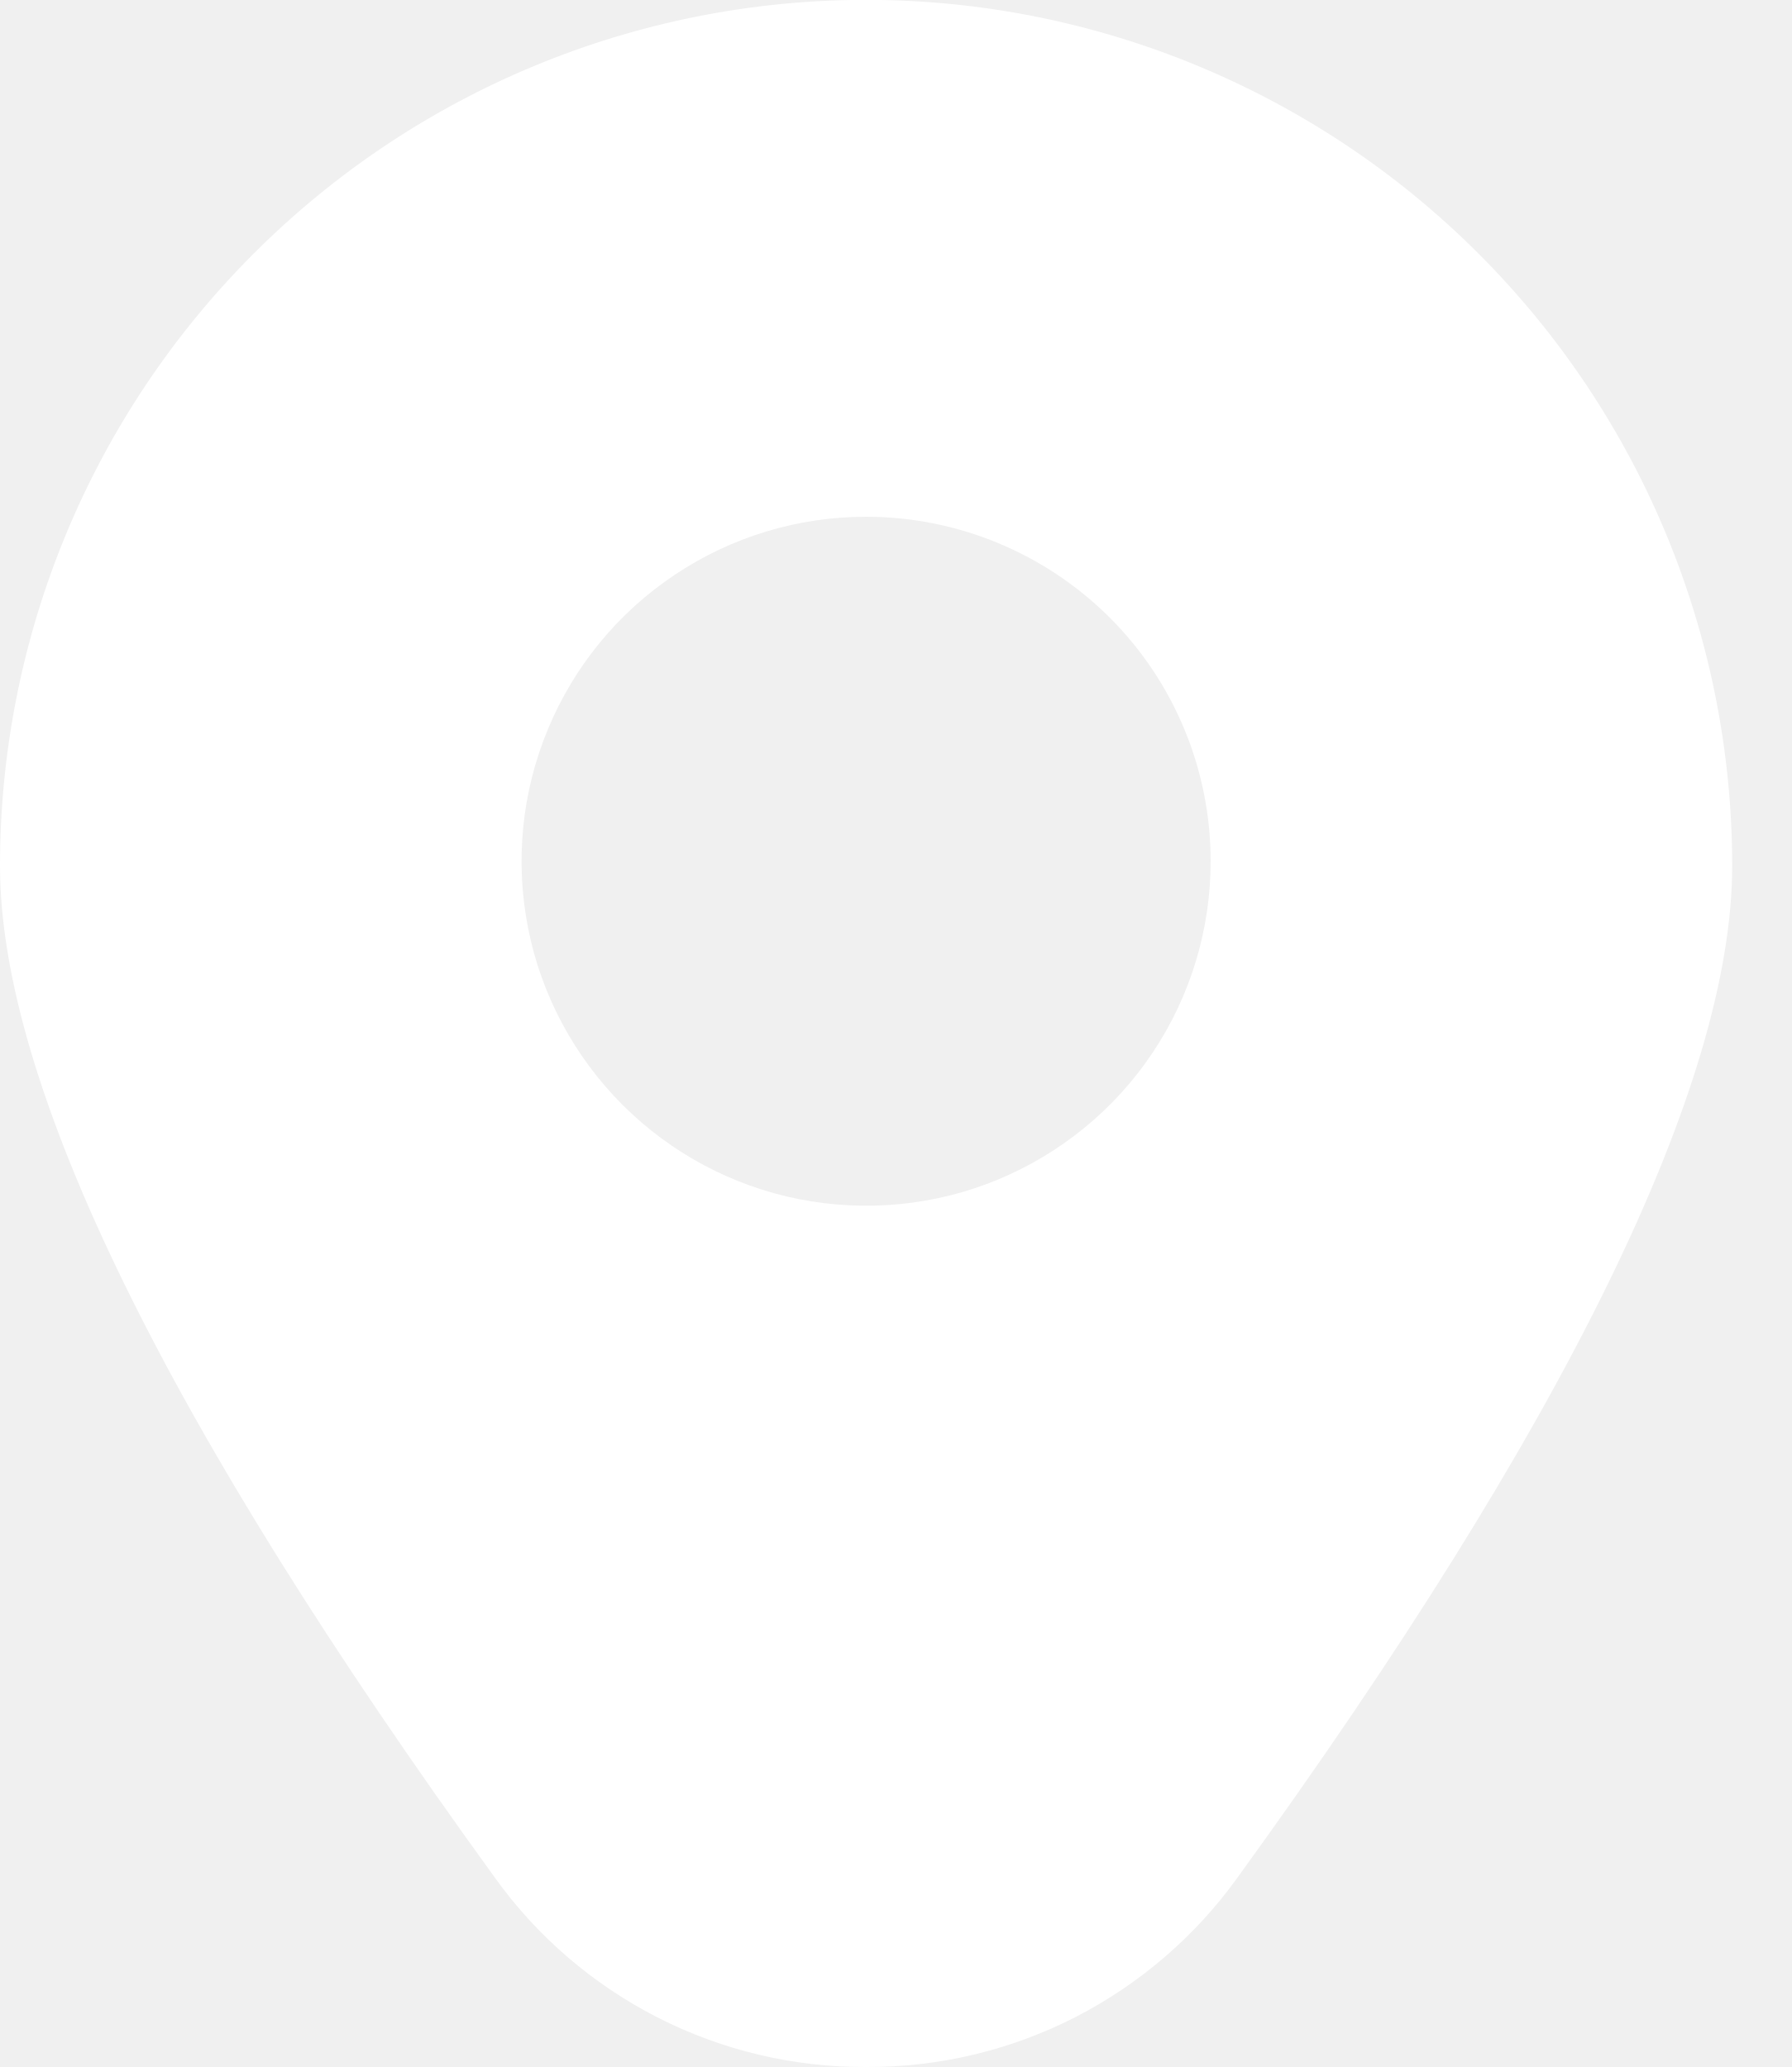
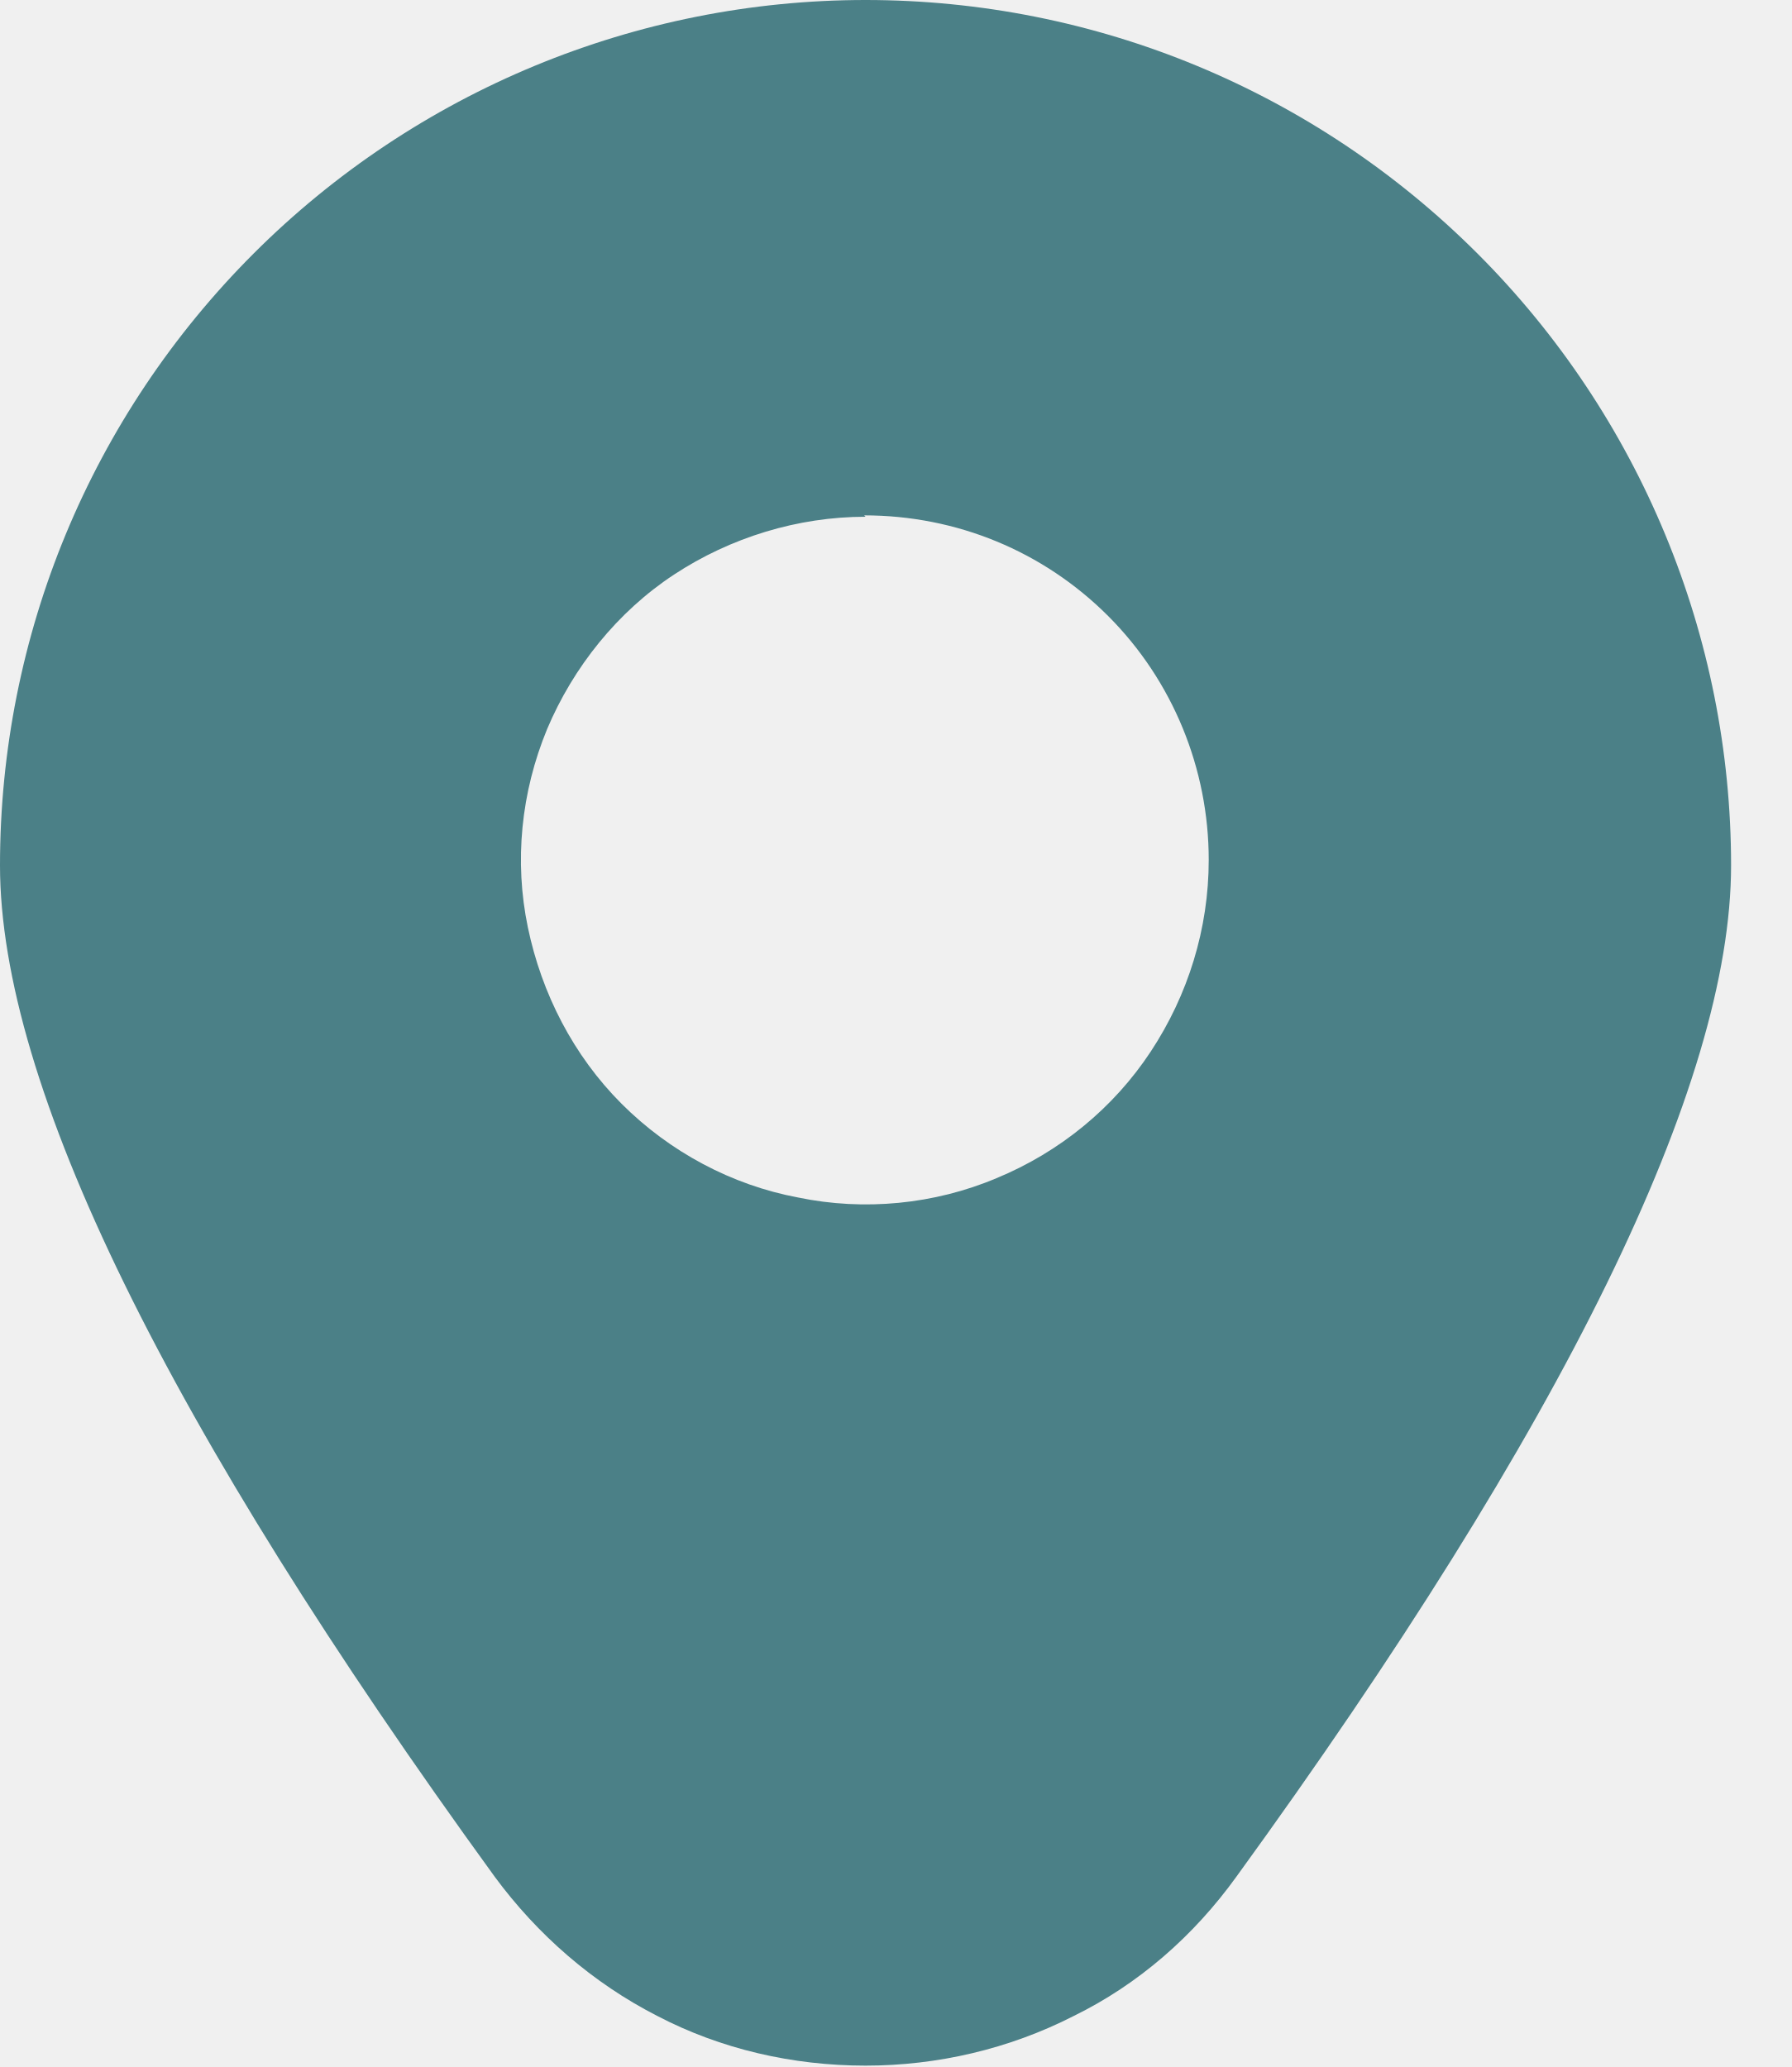
- <svg xmlns="http://www.w3.org/2000/svg" width="13" height="15" viewBox="0 0 13 15" fill="none">
-   <path d="M6.284 -0.001C7.951 -0.001 9.549 0.661 10.727 1.84C11.906 3.018 12.568 4.616 12.568 6.283C12.568 7.869 11.36 10.339 8.979 13.625C8.672 14.053 8.267 14.4 7.799 14.64C7.33 14.879 6.81 15.003 6.284 15C5.758 15.003 5.238 14.879 4.77 14.64C4.301 14.4 3.896 14.053 3.59 13.625C1.208 10.339 2.44544e-05 7.869 0 6.283C0 4.616 0.662 3.018 1.841 1.84C3.019 0.661 4.617 -0.001 6.284 -0.001ZM6.284 3.75C5.79 3.75 5.307 3.896 4.896 4.171C4.484 4.446 4.164 4.836 3.975 5.293C3.785 5.75 3.736 6.252 3.832 6.737C3.928 7.222 4.167 7.668 4.517 8.018C4.866 8.367 5.312 8.606 5.797 8.702C6.282 8.798 6.785 8.749 7.241 8.56C7.698 8.37 8.089 8.05 8.363 7.639C8.638 7.228 8.784 6.744 8.784 6.25C8.784 5.587 8.521 4.951 8.052 4.482C7.583 4.014 6.947 3.75 6.284 3.75Z" fill="white" />
+ <svg xmlns="http://www.w3.org/2000/svg" id="Layer_1" version="1.1" viewBox="0 0 13 15">
+   <defs>
+     <style>
+       .st0 {
+         fill: #4b8087;
+       }
+     </style>
+   </defs>
+   <path class="st0" d="M6.28,0c1.67,0,3.26.66,4.44,1.84,1.18,1.18,1.84,2.78,1.84,4.44,0,1.59-1.21,4.06-3.59,7.34-.31.43-.71.78-1.18,1.01-.47.24-.99.36-1.51.36-.53,0-1.05-.12-1.51-.36-.47-.24-.87-.59-1.18-1.01C1.21,10.34,0,7.87,0,6.28c0-1.67.66-3.26,1.84-4.44C3.02.66,4.62,0,6.28,0ZM6.28,3.75c-.49,0-.98.15-1.39.42-.41.27-.73.67-.92,1.12-.19.46-.24.96-.14,1.44.1.48.33.93.68,1.28.35.35.8.59,1.28.68.48.1.99.05,1.44-.14.46-.19.85-.51,1.12-.92.27-.41.42-.89.42-1.39,0-.66-.26-1.3-.73-1.77-.47-.47-1.1-.73-1.77-.73Z" />
</svg>
